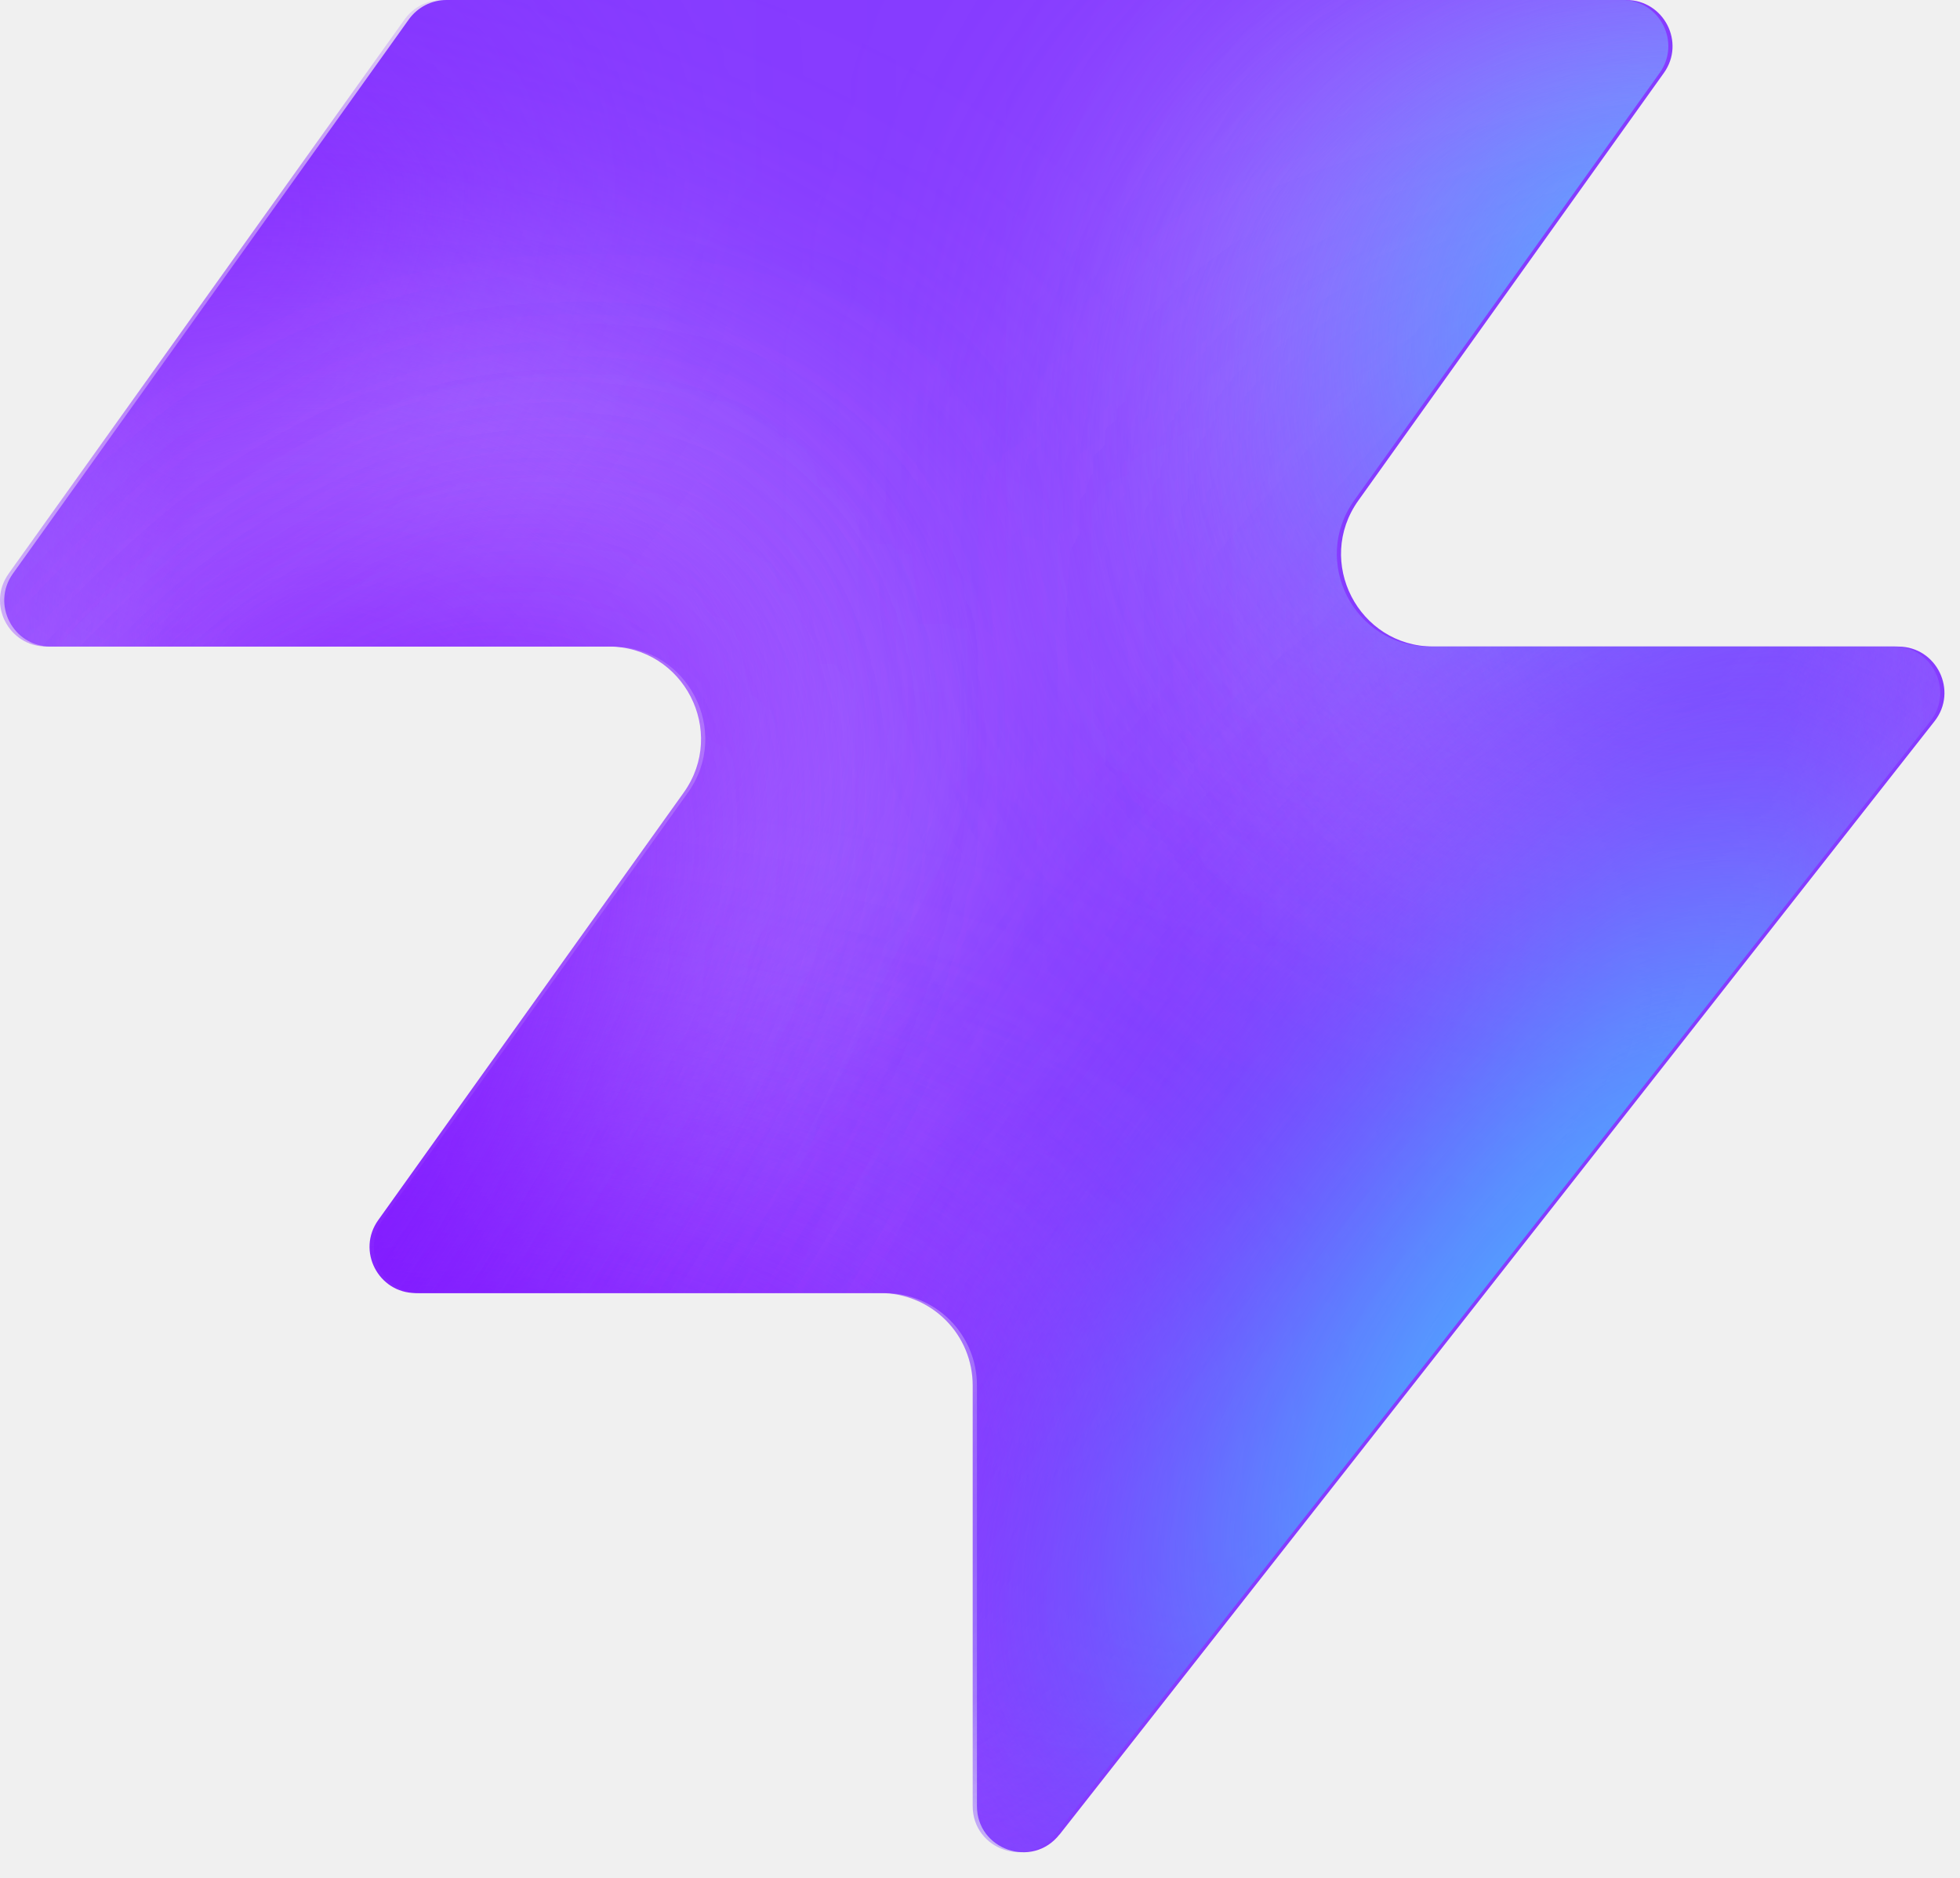
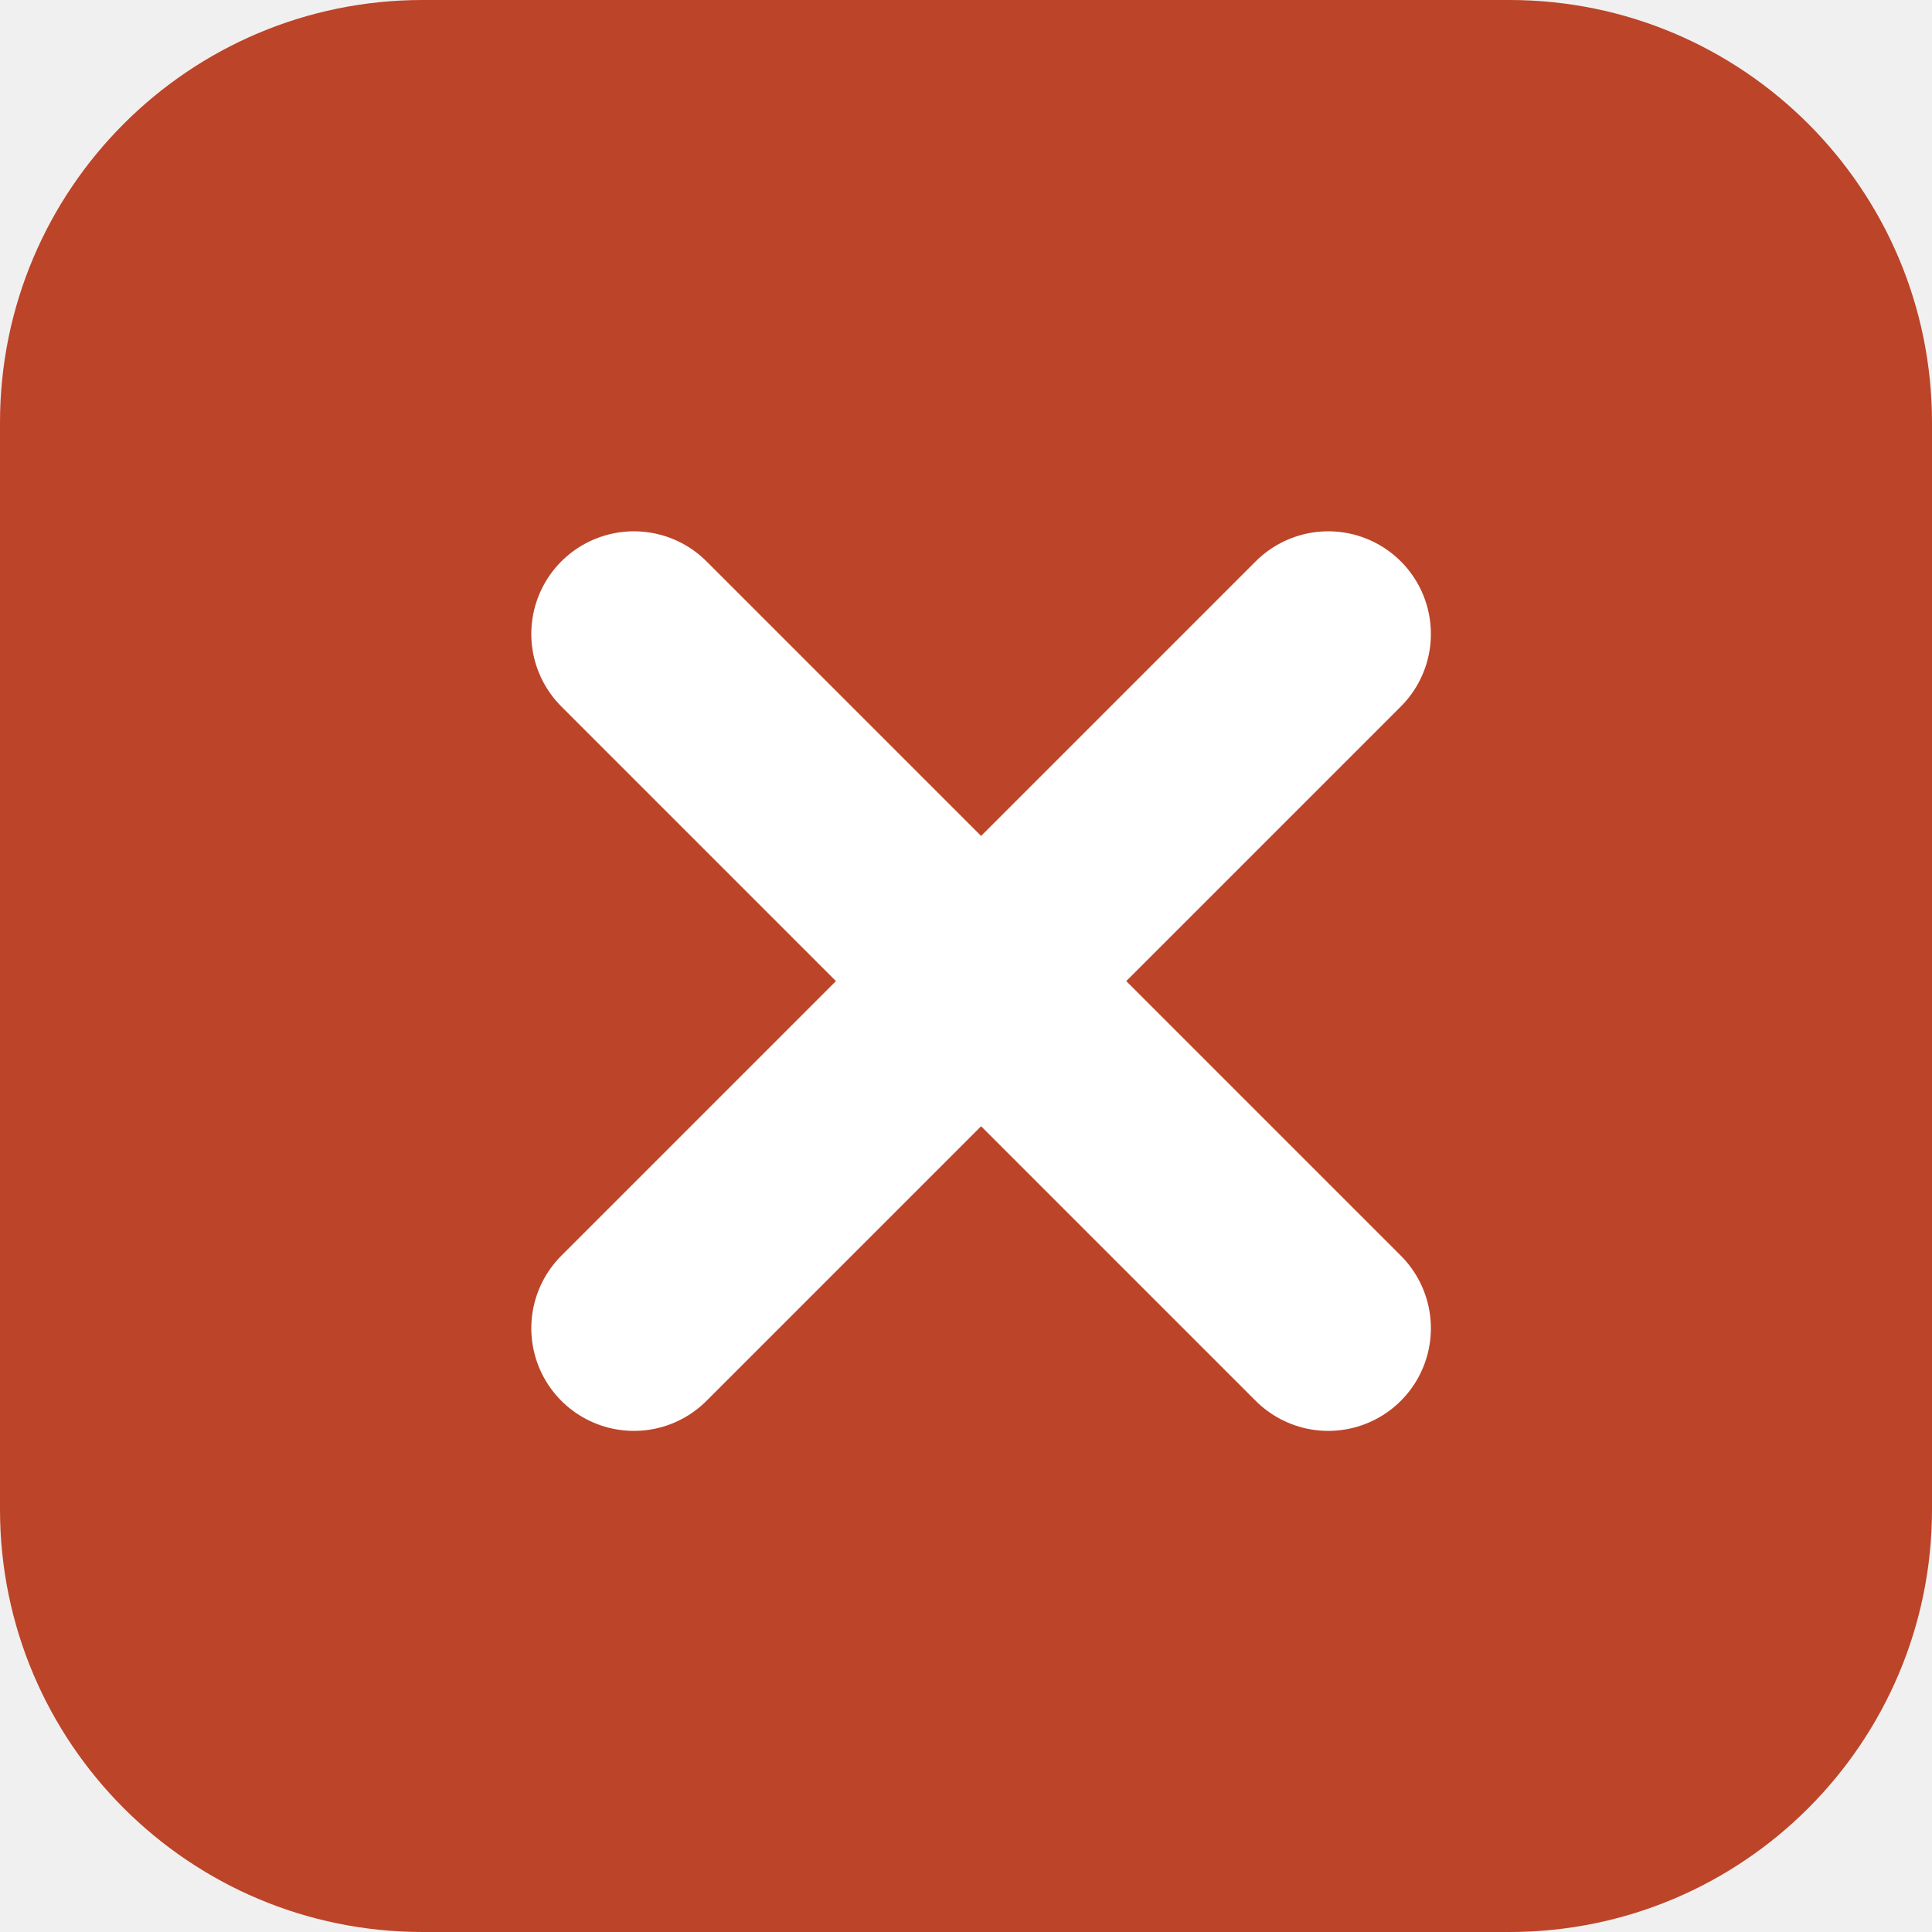
- <svg xmlns="http://www.w3.org/2000/svg" width="48" height="46" fill="none" viewBox="0 0 48 46">
-   <path fill="#863bff" d="M25.946 44.938c-.664.845-2.021.375-2.021-.698V33.937a2.26 2.26 0 0 0-2.262-2.262H10.287c-.92 0-1.456-1.04-.92-1.788l7.48-10.471c1.07-1.497 0-3.578-1.842-3.578H1.237c-.92 0-1.456-1.04-.92-1.788L10.013.474c.214-.297.556-.474.92-.474h28.894c.92 0 1.456 1.04.92 1.788l-7.48 10.471c-1.07 1.498 0 3.579 1.842 3.579h11.377c.943 0 1.473 1.088.89 1.83L25.947 44.94z" style="fill:#863bff;fill:color(display-p3 .525 .23 1);fill-opacity:1" />
-   <mask id="a" width="48" height="46" x="0" y="0" maskUnits="userSpaceOnUse" style="mask-type:alpha">
-     <path fill="#000" d="M25.842 44.938c-.664.844-2.021.375-2.021-.698V33.937a2.26 2.26 0 0 0-2.262-2.262H10.183c-.92 0-1.456-1.04-.92-1.788l7.48-10.471c1.07-1.498 0-3.579-1.842-3.579H1.133c-.92 0-1.456-1.04-.92-1.787L9.91.473c.214-.297.556-.474.92-.474h28.894c.92 0 1.456 1.04.92 1.788l-7.48 10.471c-1.07 1.498 0 3.578 1.842 3.578h11.377c.943 0 1.473 1.088.89 1.832L25.843 44.94z" style="fill:#000;fill-opacity:1" />
-   </mask>
-   <g mask="url(#a)">
-     <g filter="url(#b)">
-       <ellipse cx="5.508" cy="14.704" fill="#ede6ff" rx="5.508" ry="14.704" style="fill:#ede6ff;fill:color(display-p3 .927 .903 1);fill-opacity:1" transform="matrix(.00324 1 1 -.00324 -4.47 31.516)" />
-     </g>
-     <g filter="url(#c)">
-       <ellipse cx="10.399" cy="29.851" fill="#ede6ff" rx="10.399" ry="29.851" style="fill:#ede6ff;fill:color(display-p3 .927 .903 1);fill-opacity:1" transform="matrix(.00324 1 1 -.00324 -39.328 7.883)" />
-     </g>
-     <g filter="url(#d)">
-       <ellipse cx="5.508" cy="30.487" fill="#7e14ff" rx="5.508" ry="30.487" style="fill:#7e14ff;fill:color(display-p3 .492 .077 1);fill-opacity:1" transform="rotate(89.814 -25.913 -14.639)scale(1 -1)" />
-     </g>
-     <g filter="url(#e)">
-       <ellipse cx="5.508" cy="30.599" fill="#7e14ff" rx="5.508" ry="30.599" style="fill:#7e14ff;fill:color(display-p3 .492 .077 1);fill-opacity:1" transform="rotate(89.814 -32.644 -3.334)scale(1 -1)" />
-     </g>
-     <g filter="url(#f)">
-       <ellipse cx="5.508" cy="30.599" fill="#7e14ff" rx="5.508" ry="30.599" style="fill:#7e14ff;fill:color(display-p3 .492 .077 1);fill-opacity:1" transform="matrix(.00324 1 1 -.00324 -34.34 30.47)" />
-     </g>
-     <g filter="url(#g)">
-       <ellipse cx="14.072" cy="22.078" fill="#ede6ff" rx="14.072" ry="22.078" style="fill:#ede6ff;fill:color(display-p3 .927 .903 1);fill-opacity:1" transform="rotate(93.35 24.506 48.493)scale(-1 1)" />
-     </g>
-     <g filter="url(#h)">
-       <ellipse cx="3.47" cy="21.501" fill="#7e14ff" rx="3.47" ry="21.501" style="fill:#7e14ff;fill:color(display-p3 .492 .077 1);fill-opacity:1" transform="rotate(89.009 28.708 47.59)scale(-1 1)" />
-     </g>
-     <g filter="url(#i)">
-       <ellipse cx="3.47" cy="21.501" fill="#7e14ff" rx="3.47" ry="21.501" style="fill:#7e14ff;fill:color(display-p3 .492 .077 1);fill-opacity:1" transform="rotate(89.009 28.708 47.59)scale(-1 1)" />
-     </g>
-     <g filter="url(#j)">
-       <ellipse cx=".387" cy="8.972" fill="#7e14ff" rx="4.407" ry="29.108" style="fill:#7e14ff;fill:color(display-p3 .492 .077 1);fill-opacity:1" transform="rotate(39.51 .387 8.972)" />
-     </g>
-     <g filter="url(#k)">
-       <ellipse cx="47.523" cy="-6.092" fill="#7e14ff" rx="4.407" ry="29.108" style="fill:#7e14ff;fill:color(display-p3 .492 .077 1);fill-opacity:1" transform="rotate(37.892 47.523 -6.092)" />
-     </g>
-     <g filter="url(#l)">
-       <ellipse cx="41.412" cy="6.333" fill="#47bfff" rx="5.971" ry="9.665" style="fill:#47bfff;fill:color(display-p3 .28 .748 1);fill-opacity:1" transform="rotate(37.892 41.412 6.333)" />
-     </g>
-     <g filter="url(#m)">
-       <ellipse cx="-1.879" cy="38.332" fill="#7e14ff" rx="4.407" ry="29.108" style="fill:#7e14ff;fill:color(display-p3 .492 .077 1);fill-opacity:1" transform="rotate(37.892 -1.88 38.332)" />
-     </g>
-     <g filter="url(#n)">
-       <ellipse cx="-1.879" cy="38.332" fill="#7e14ff" rx="4.407" ry="29.108" style="fill:#7e14ff;fill:color(display-p3 .492 .077 1);fill-opacity:1" transform="rotate(37.892 -1.88 38.332)" />
-     </g>
-     <g filter="url(#o)">
-       <ellipse cx="35.651" cy="29.907" fill="#7e14ff" rx="4.407" ry="29.108" style="fill:#7e14ff;fill:color(display-p3 .492 .077 1);fill-opacity:1" transform="rotate(37.892 35.651 29.907)" />
-     </g>
-     <g filter="url(#p)">
-       <ellipse cx="38.418" cy="32.4" fill="#47bfff" rx="5.971" ry="15.297" style="fill:#47bfff;fill:color(display-p3 .28 .748 1);fill-opacity:1" transform="rotate(37.892 38.418 32.4)" />
-     </g>
-   </g>
-   <defs>
-     <filter id="b" width="60.045" height="41.654" x="-19.77" y="16.149" color-interpolation-filters="sRGB" filterUnits="userSpaceOnUse">
-       <feFlood flood-opacity="0" result="BackgroundImageFix" />
-       <feBlend in="SourceGraphic" in2="BackgroundImageFix" result="shape" />
-       <feGaussianBlur result="effect1_foregroundBlur_2002_17158" stdDeviation="7.659" />
-     </filter>
-     <filter id="c" width="90.34" height="51.437" x="-54.613" y="-7.533" color-interpolation-filters="sRGB" filterUnits="userSpaceOnUse">
-       <feFlood flood-opacity="0" result="BackgroundImageFix" />
-       <feBlend in="SourceGraphic" in2="BackgroundImageFix" result="shape" />
-       <feGaussianBlur result="effect1_foregroundBlur_2002_17158" stdDeviation="7.659" />
-     </filter>
-     <filter id="d" width="79.355" height="29.4" x="-49.64" y="2.03" color-interpolation-filters="sRGB" filterUnits="userSpaceOnUse">
-       <feFlood flood-opacity="0" result="BackgroundImageFix" />
-       <feBlend in="SourceGraphic" in2="BackgroundImageFix" result="shape" />
-       <feGaussianBlur result="effect1_foregroundBlur_2002_17158" stdDeviation="4.596" />
-     </filter>
-     <filter id="e" width="79.579" height="29.4" x="-45.045" y="20.029" color-interpolation-filters="sRGB" filterUnits="userSpaceOnUse">
-       <feFlood flood-opacity="0" result="BackgroundImageFix" />
-       <feBlend in="SourceGraphic" in2="BackgroundImageFix" result="shape" />
-       <feGaussianBlur result="effect1_foregroundBlur_2002_17158" stdDeviation="4.596" />
-     </filter>
-     <filter id="f" width="79.579" height="29.4" x="-43.513" y="21.178" color-interpolation-filters="sRGB" filterUnits="userSpaceOnUse">
-       <feFlood flood-opacity="0" result="BackgroundImageFix" />
-       <feBlend in="SourceGraphic" in2="BackgroundImageFix" result="shape" />
-       <feGaussianBlur result="effect1_foregroundBlur_2002_17158" stdDeviation="4.596" />
-     </filter>
-     <filter id="g" width="74.749" height="58.852" x="15.756" y="-17.901" color-interpolation-filters="sRGB" filterUnits="userSpaceOnUse">
-       <feFlood flood-opacity="0" result="BackgroundImageFix" />
-       <feBlend in="SourceGraphic" in2="BackgroundImageFix" result="shape" />
-       <feGaussianBlur result="effect1_foregroundBlur_2002_17158" stdDeviation="7.659" />
-     </filter>
-     <filter id="h" width="61.377" height="25.362" x="23.548" y="2.284" color-interpolation-filters="sRGB" filterUnits="userSpaceOnUse">
-       <feFlood flood-opacity="0" result="BackgroundImageFix" />
-       <feBlend in="SourceGraphic" in2="BackgroundImageFix" result="shape" />
-       <feGaussianBlur result="effect1_foregroundBlur_2002_17158" stdDeviation="4.596" />
-     </filter>
-     <filter id="i" width="61.377" height="25.362" x="23.548" y="2.284" color-interpolation-filters="sRGB" filterUnits="userSpaceOnUse">
-       <feFlood flood-opacity="0" result="BackgroundImageFix" />
-       <feBlend in="SourceGraphic" in2="BackgroundImageFix" result="shape" />
-       <feGaussianBlur result="effect1_foregroundBlur_2002_17158" stdDeviation="4.596" />
-     </filter>
-     <filter id="j" width="56.045" height="63.649" x="-27.636" y="-22.853" color-interpolation-filters="sRGB" filterUnits="userSpaceOnUse">
-       <feFlood flood-opacity="0" result="BackgroundImageFix" />
-       <feBlend in="SourceGraphic" in2="BackgroundImageFix" result="shape" />
-       <feGaussianBlur result="effect1_foregroundBlur_2002_17158" stdDeviation="4.596" />
-     </filter>
-     <filter id="k" width="54.814" height="64.646" x="20.116" y="-38.415" color-interpolation-filters="sRGB" filterUnits="userSpaceOnUse">
-       <feFlood flood-opacity="0" result="BackgroundImageFix" />
-       <feBlend in="SourceGraphic" in2="BackgroundImageFix" result="shape" />
-       <feGaussianBlur result="effect1_foregroundBlur_2002_17158" stdDeviation="4.596" />
-     </filter>
-     <filter id="l" width="33.541" height="35.313" x="24.641" y="-11.323" color-interpolation-filters="sRGB" filterUnits="userSpaceOnUse">
-       <feFlood flood-opacity="0" result="BackgroundImageFix" />
-       <feBlend in="SourceGraphic" in2="BackgroundImageFix" result="shape" />
-       <feGaussianBlur result="effect1_foregroundBlur_2002_17158" stdDeviation="4.596" />
-     </filter>
-     <filter id="m" width="54.814" height="64.646" x="-29.286" y="6.009" color-interpolation-filters="sRGB" filterUnits="userSpaceOnUse">
-       <feFlood flood-opacity="0" result="BackgroundImageFix" />
-       <feBlend in="SourceGraphic" in2="BackgroundImageFix" result="shape" />
-       <feGaussianBlur result="effect1_foregroundBlur_2002_17158" stdDeviation="4.596" />
-     </filter>
-     <filter id="n" width="54.814" height="64.646" x="-29.286" y="6.009" color-interpolation-filters="sRGB" filterUnits="userSpaceOnUse">
-       <feFlood flood-opacity="0" result="BackgroundImageFix" />
-       <feBlend in="SourceGraphic" in2="BackgroundImageFix" result="shape" />
-       <feGaussianBlur result="effect1_foregroundBlur_2002_17158" stdDeviation="4.596" />
-     </filter>
-     <filter id="o" width="54.814" height="64.646" x="8.244" y="-2.416" color-interpolation-filters="sRGB" filterUnits="userSpaceOnUse">
-       <feFlood flood-opacity="0" result="BackgroundImageFix" />
-       <feBlend in="SourceGraphic" in2="BackgroundImageFix" result="shape" />
-       <feGaussianBlur result="effect1_foregroundBlur_2002_17158" stdDeviation="4.596" />
-     </filter>
-     <filter id="p" width="39.409" height="43.623" x="18.713" y="10.588" color-interpolation-filters="sRGB" filterUnits="userSpaceOnUse">
-       <feFlood flood-opacity="0" result="BackgroundImageFix" />
-       <feBlend in="SourceGraphic" in2="BackgroundImageFix" result="shape" />
-       <feGaussianBlur result="effect1_foregroundBlur_2002_17158" stdDeviation="4.596" />
-     </filter>
-   </defs>
+ <svg xmlns="http://www.w3.org/2000/svg" viewBox="0 0 32 32" width="32" height="32">
+   <rect width="32" height="32" rx="7" fill="#BC4429" />
+   <path d="M10.5 10.5 22 22M22 10.5 10.5 22" stroke="#fff" stroke-width="3.4" stroke-linecap="round" />
</svg>
